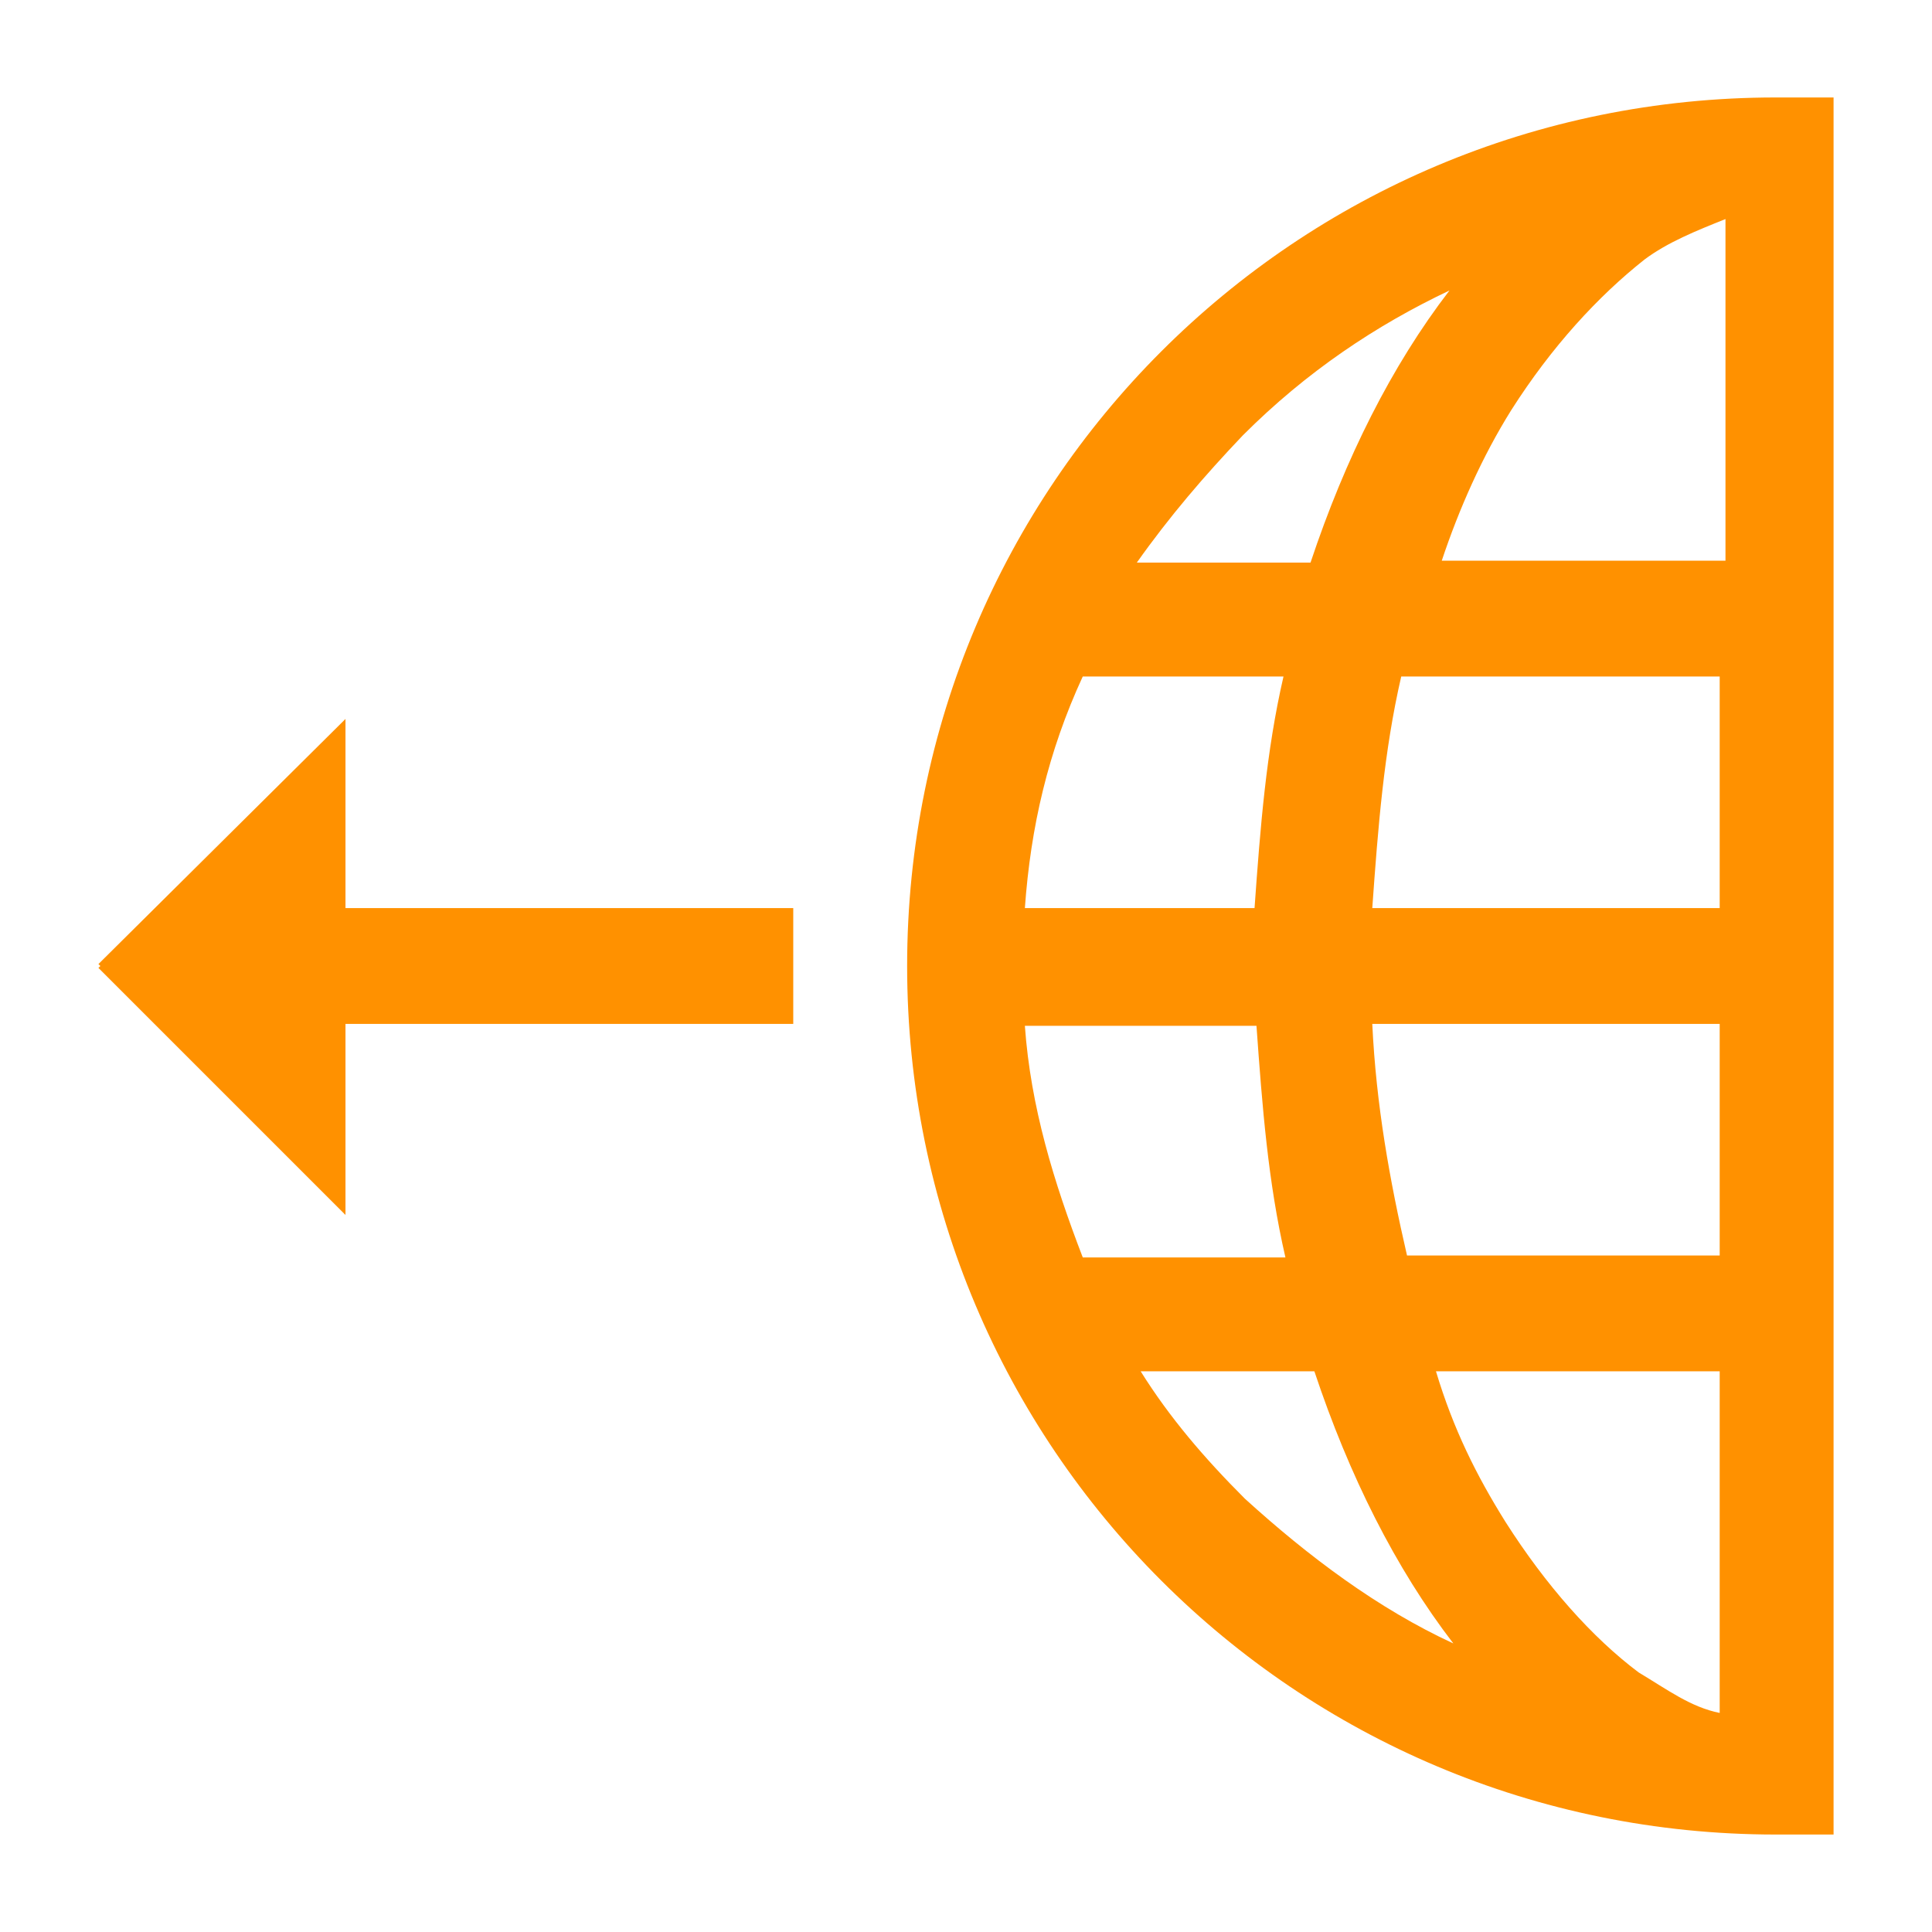
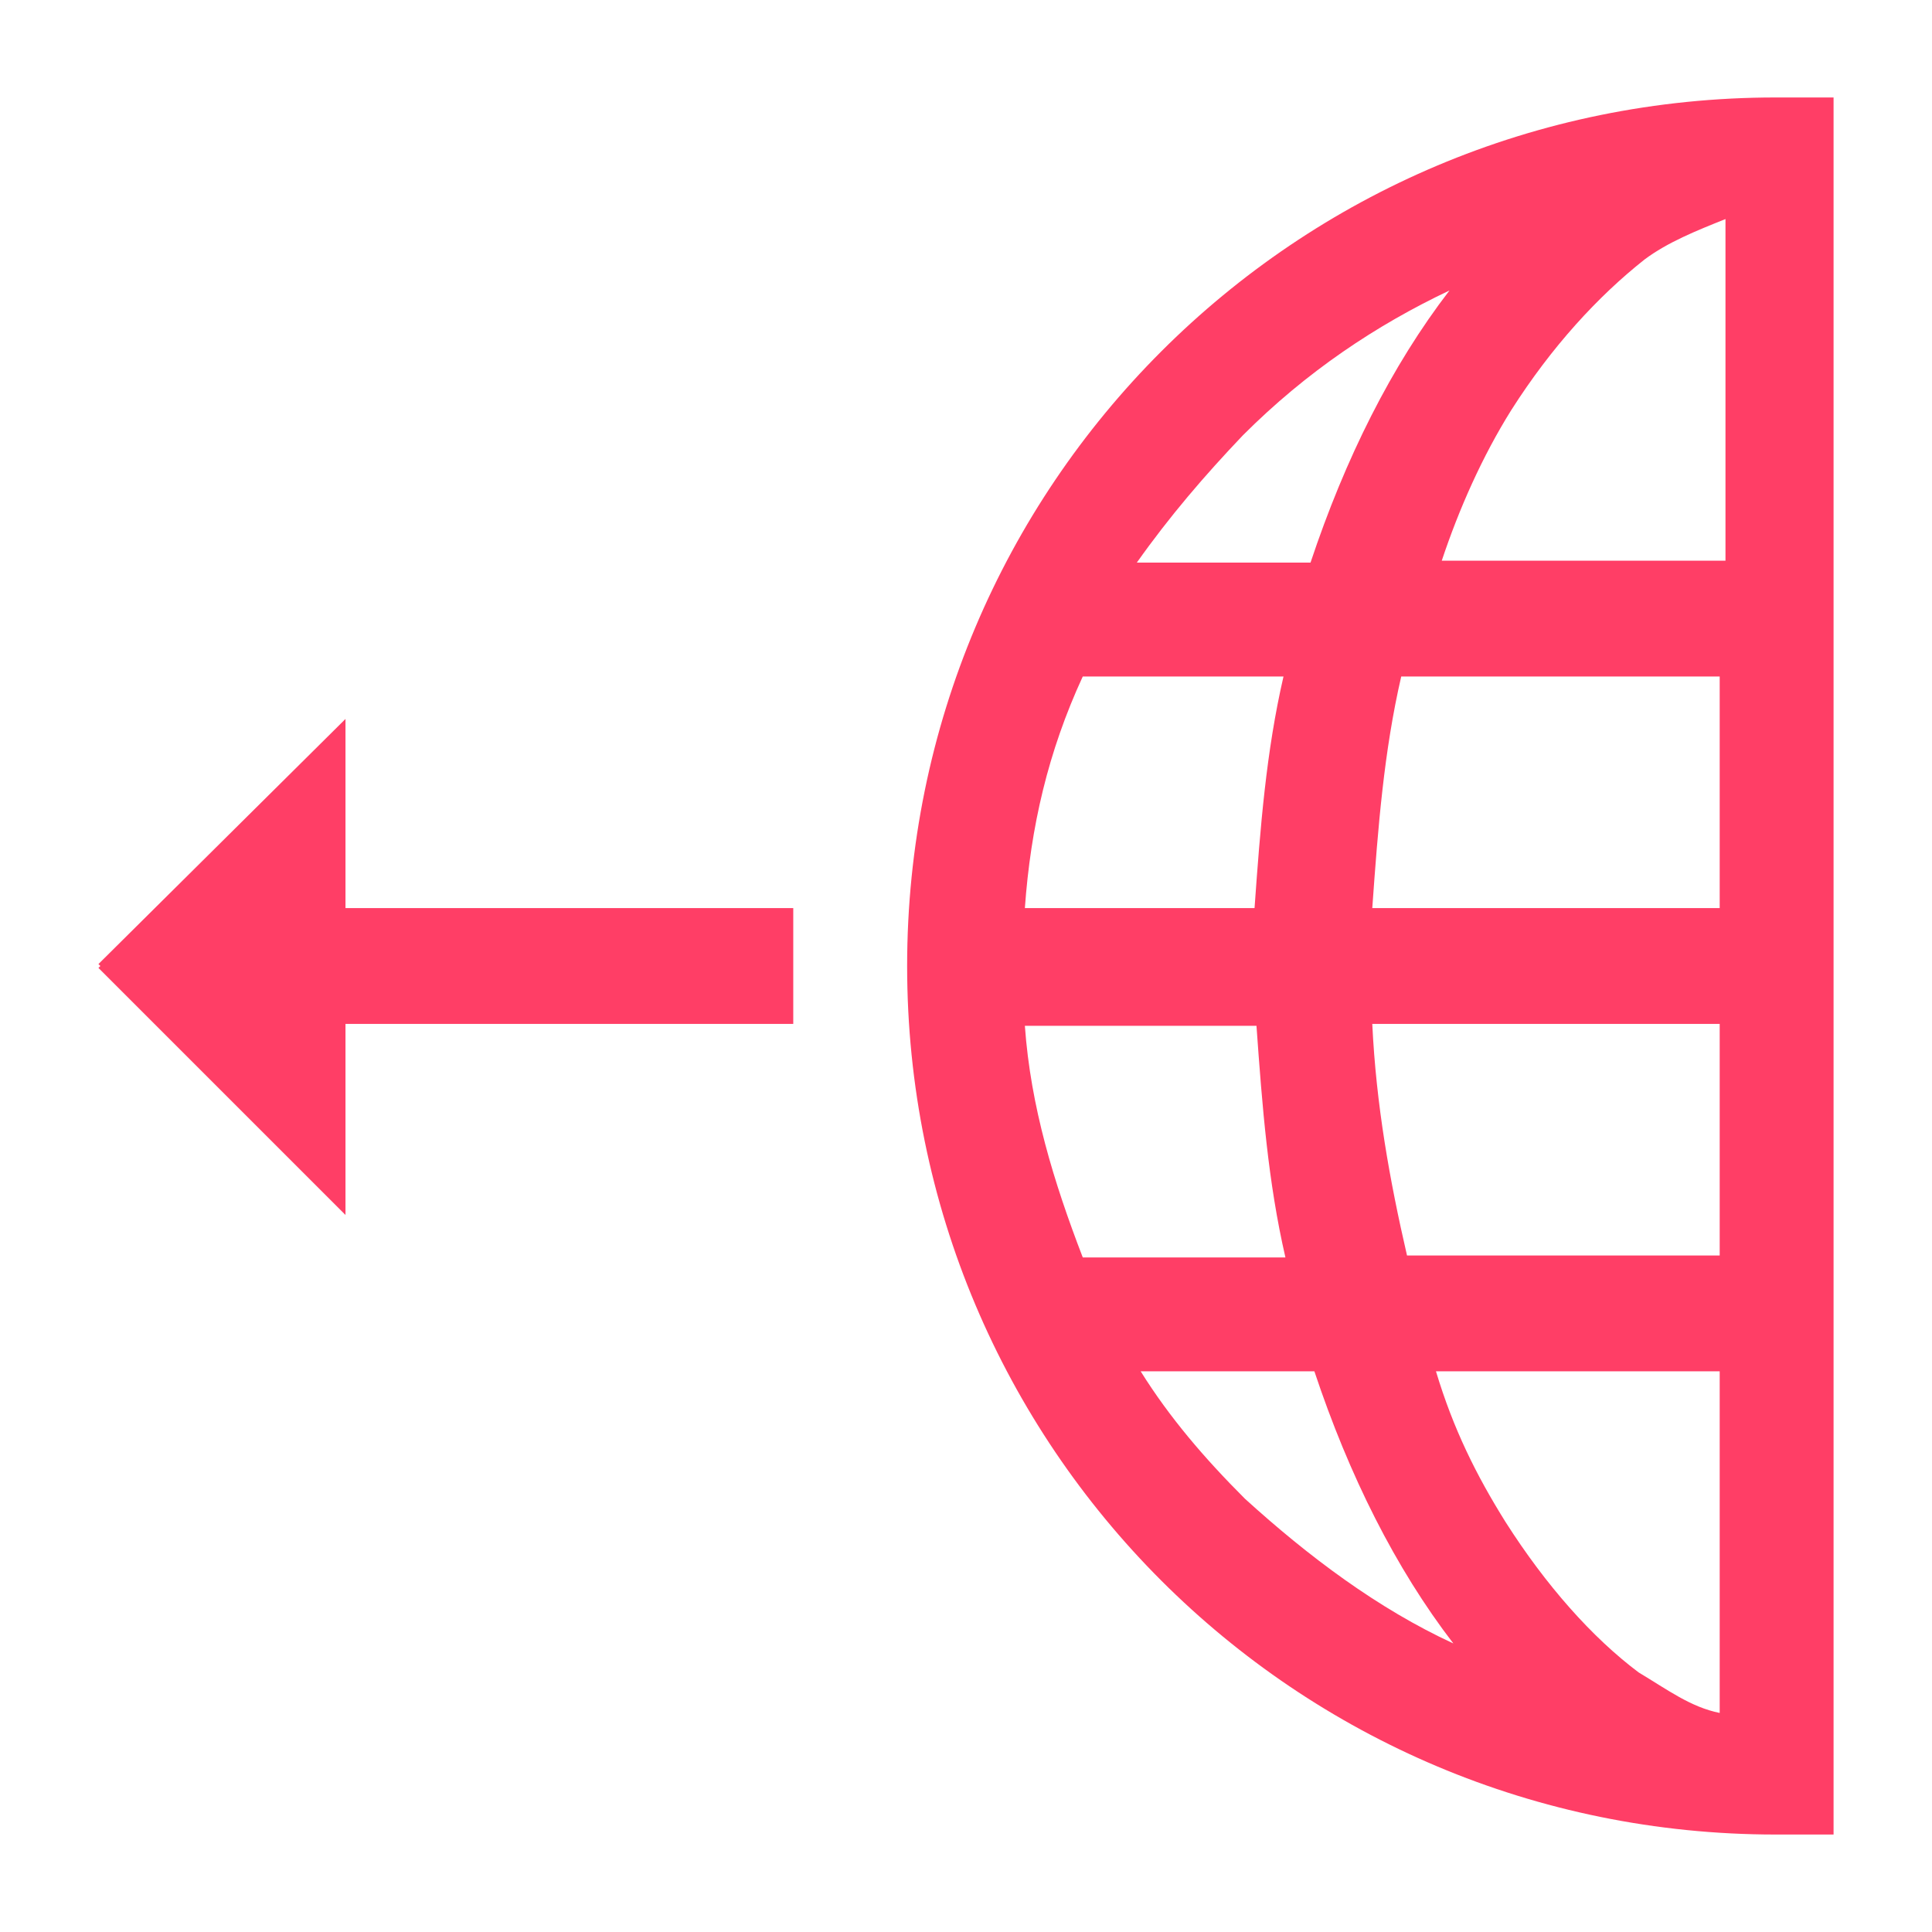
- <svg xmlns="http://www.w3.org/2000/svg" height="100px" width="100px" fill="#ff9100" version="1.1" x="0px" y="0px" viewBox="256 346 100.1 100" enable-background="new 256 346 100.1 100" xml:space="preserve">
+ <svg xmlns="http://www.w3.org/2000/svg" height="100px" width="100px" fill="#ff3e66" version="1.1" x="0px" y="0px" viewBox="256 346 100.1 100" enable-background="new 256 346 100.1 100" xml:space="preserve">
  <g>
    <path d="M351,351c-0.9,0-2.1,0-3,0c-24.9,0-45,20.1-45,45s20.1,45,45,45c0.9,0,2.1,0,3,0 M322.5,381c-0.9,3.9-1.2,7.8-1.5,12h-11.9   c0.3-4.2,1.2-8.1,3-12H322.5z M351,393v-12 M351,375L351,375v-17.7 M334.3,367.2c2.1-3.3,4.5-5.9,6.9-7.8c1.2-0.9,2.7-1.5,4.2-2.1   V375h-14.7C331.6,372.3,332.8,369.6,334.3,367.2L334.3,367.2z M345.1,381v12h-18c0.3-4.2,0.6-8.1,1.5-12H345.1z M312.1,411.1   c-1.5-3.9-2.7-7.8-3-12h12c0.3,4.2,0.6,8.1,1.5,12H312.1z M327.1,399h18v12h-16.2C328,407.1,327.3,403.2,327.1,399z M345.1,417   v17.7c-1.5-0.3-2.7-1.2-4.2-2.1c-2.4-1.8-4.8-4.5-6.9-7.8c-1.5-2.4-2.7-4.8-3.6-7.8H345.1L345.1,417z M351,434.7V417 M351,411.1   V399 M320.4,368.5c3.3-3.3,6.9-5.7,10.7-7.5c-3,3.9-5.4,8.7-7.2,14.1h-9C316.6,372.7,318.4,370.6,320.4,368.5z M315.1,417h9   c1.8,5.4,4.2,10.2,7.2,14.1c-3.9-1.8-7.5-4.5-10.8-7.5C318.4,421.5,316.6,419.4,315.1,417z" />
  </g>
  <polygon points="297.1,393 273.9,393 273.9,383.2 261.1,395.9 261.2,396 261.1,396.1 273.9,408.9 273.9,399 297.1,399 " />
</svg>
